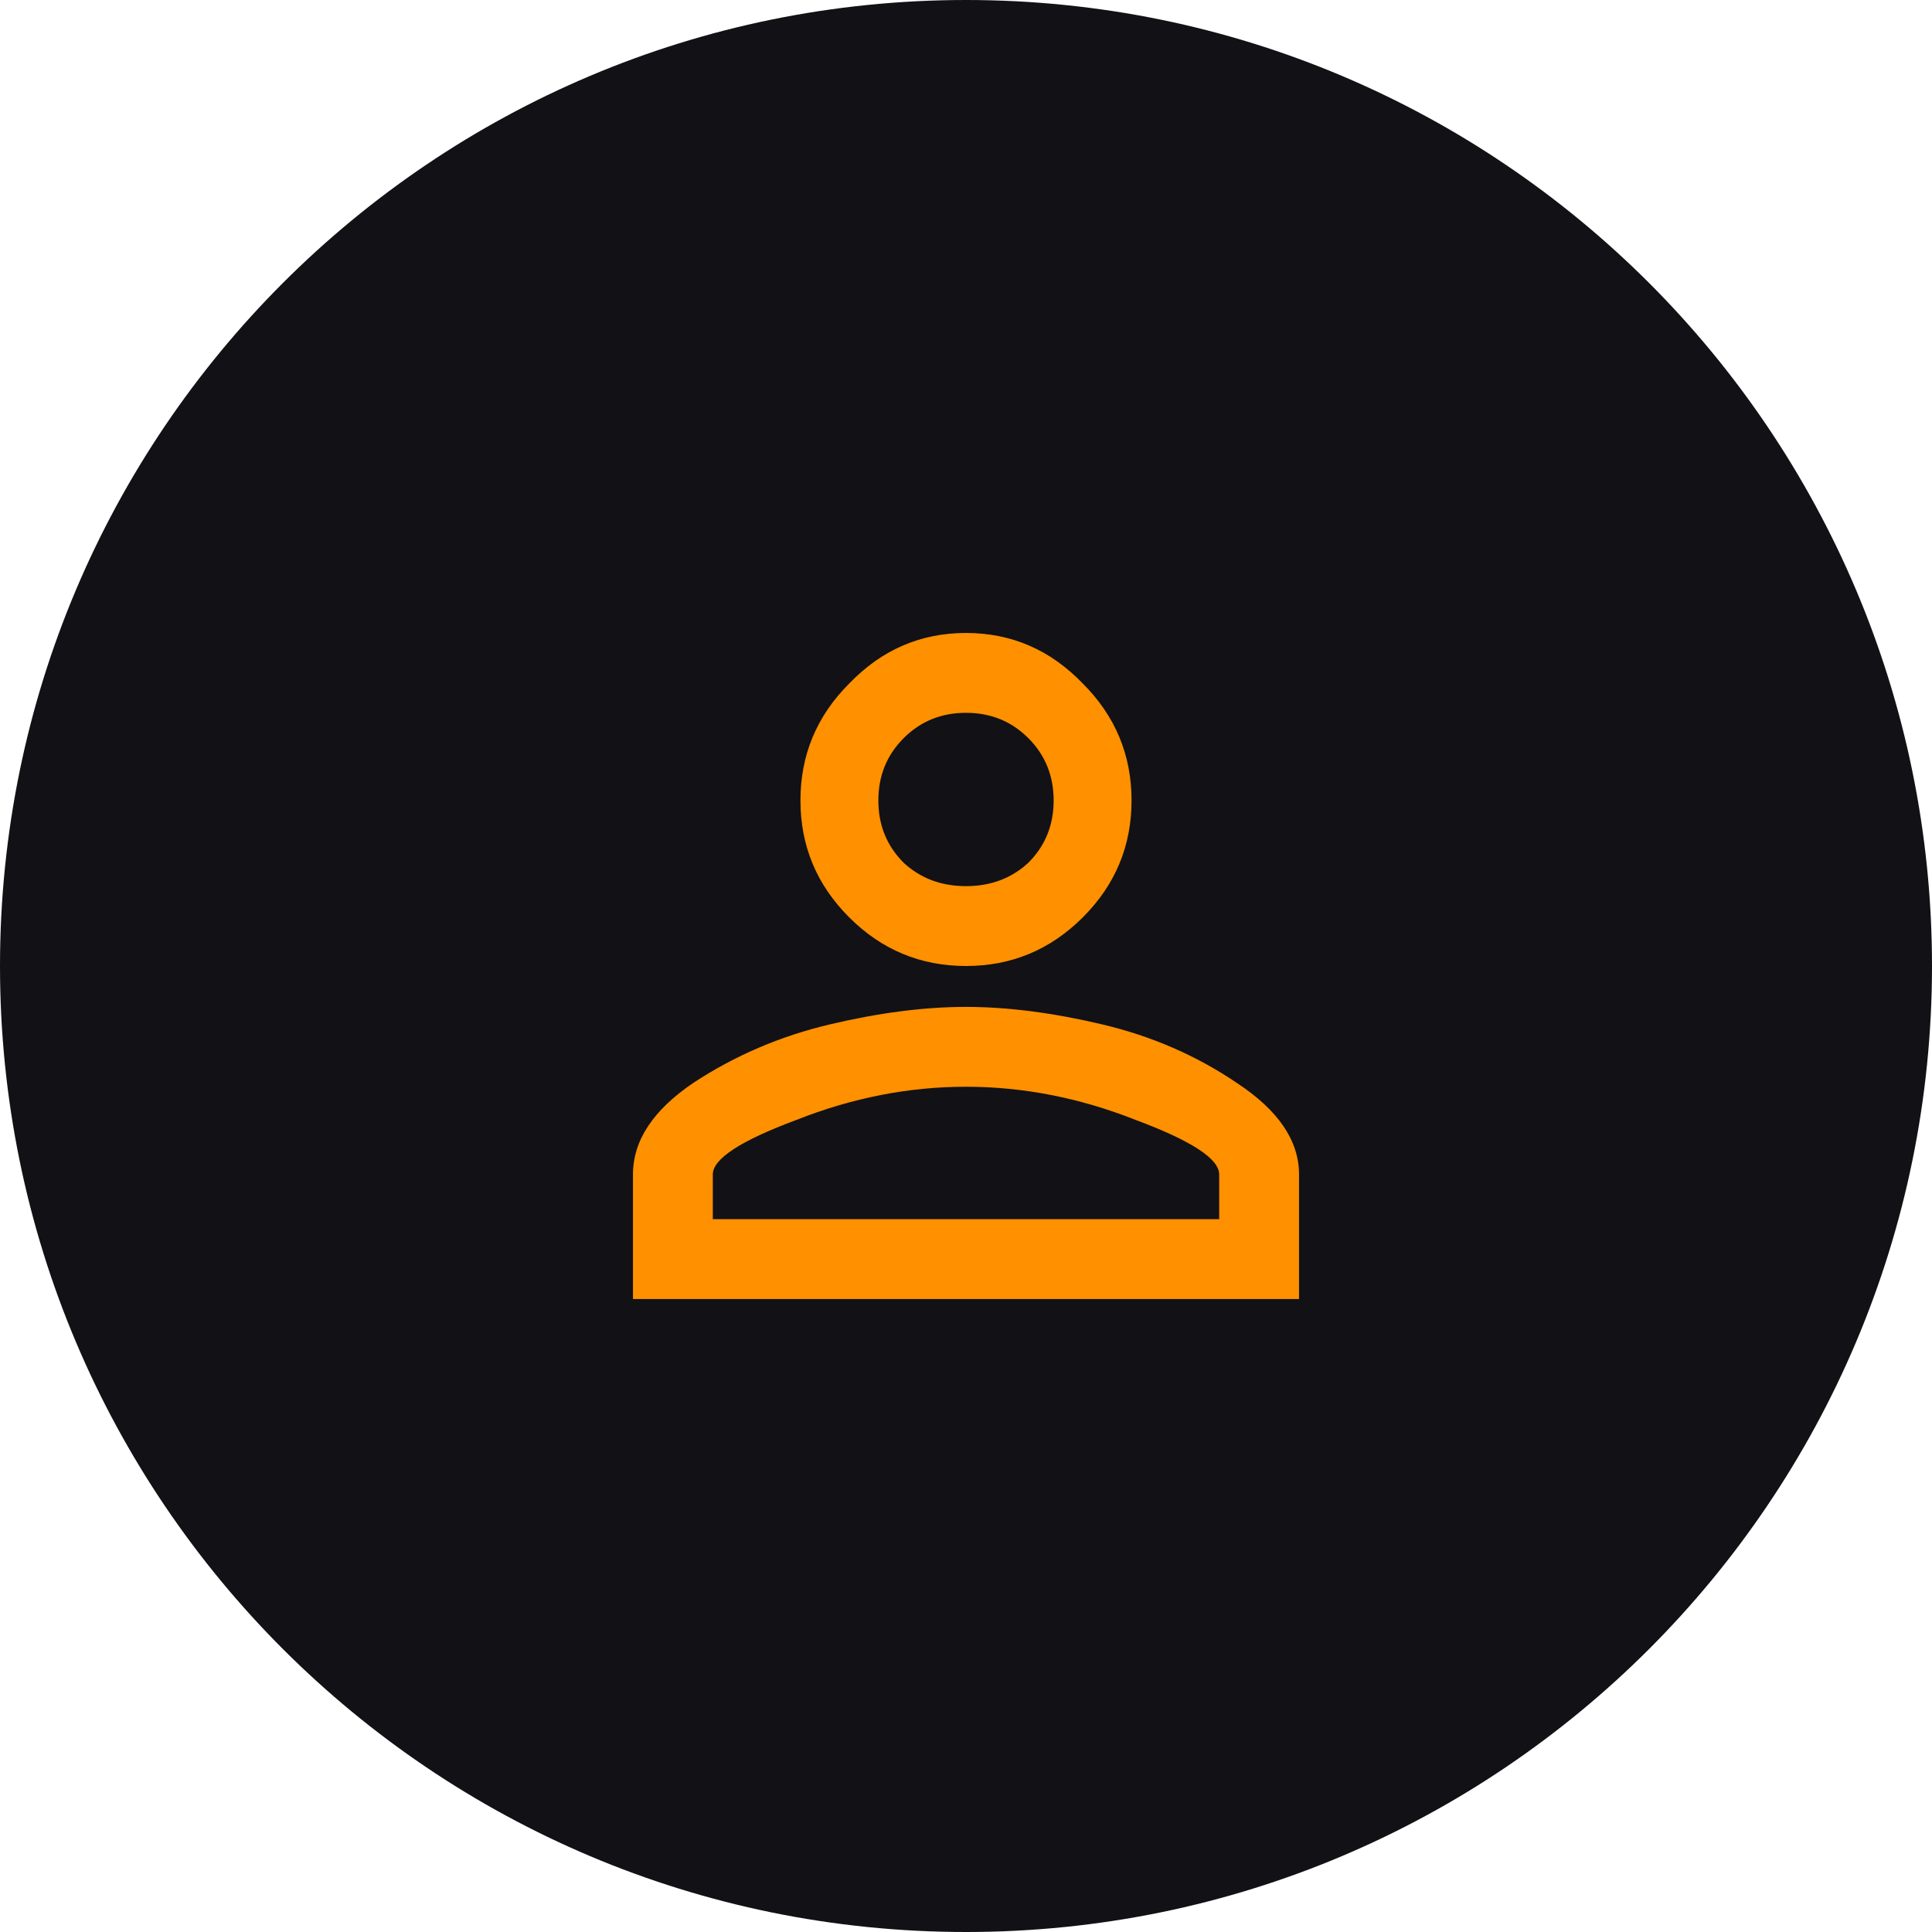
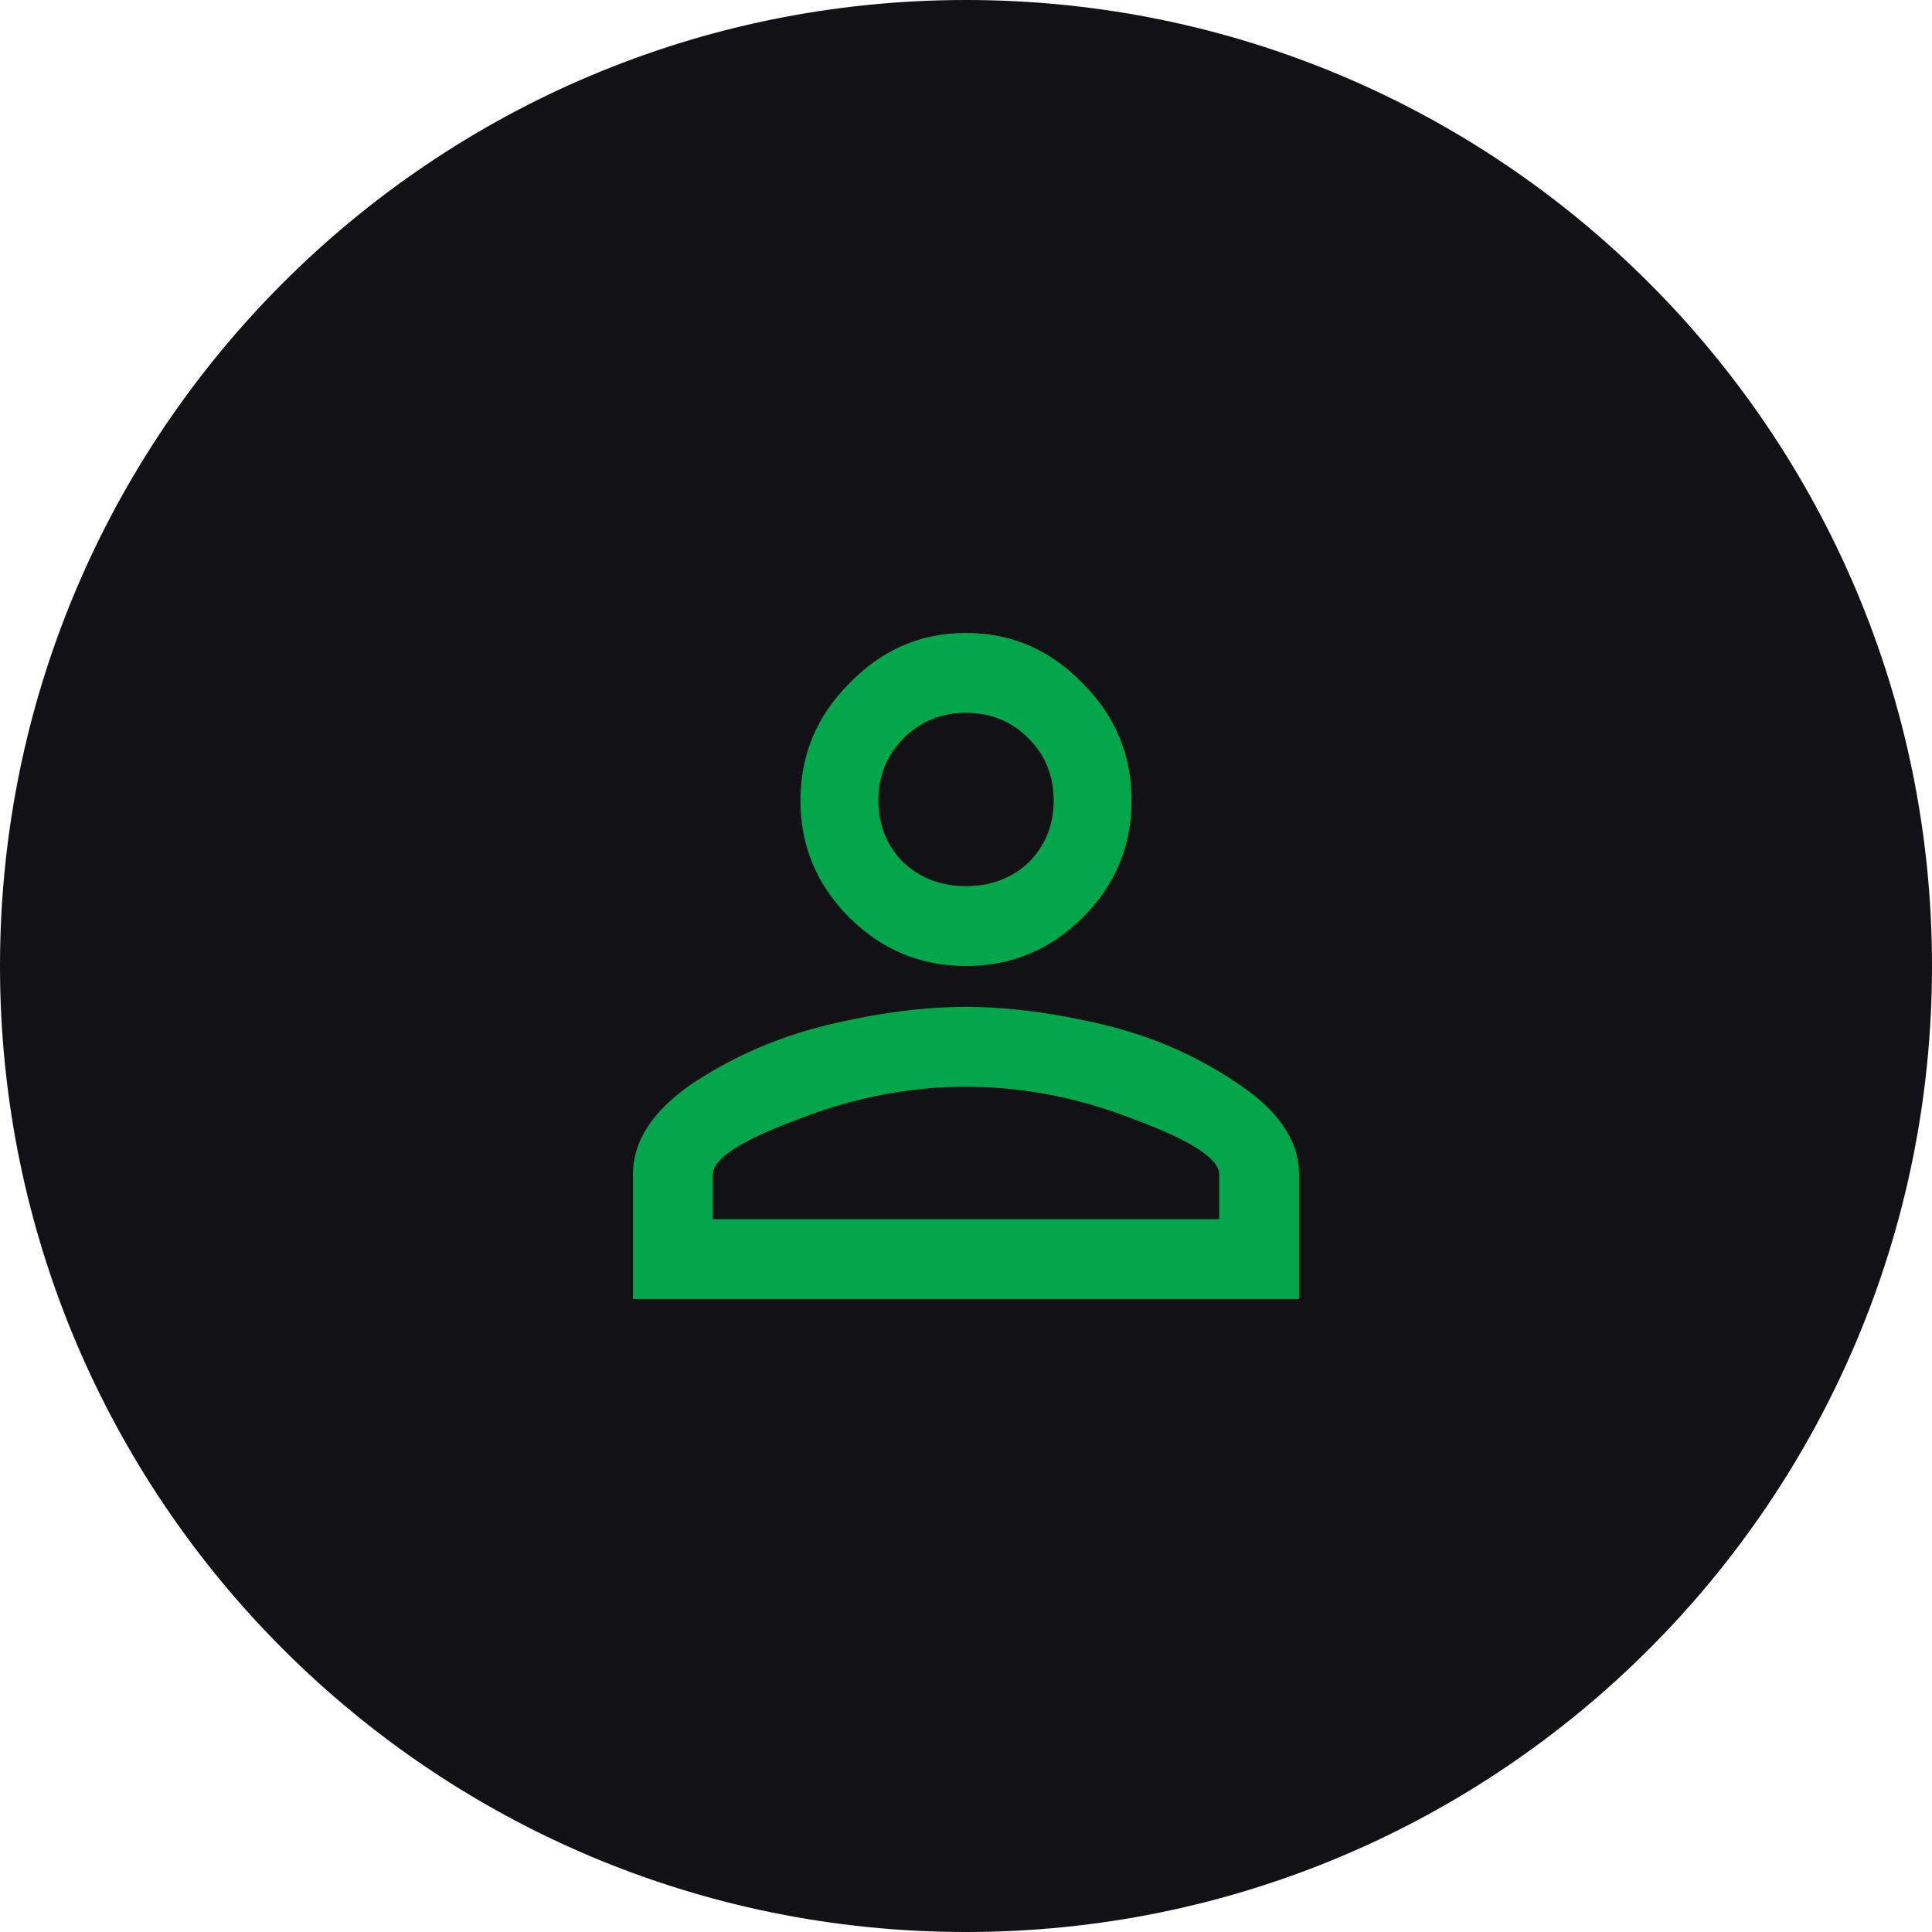
<svg xmlns="http://www.w3.org/2000/svg" width="186" height="186" viewBox="0 0 186 186" fill="none">
  <rect width="186" height="186" rx="93" fill="#121115" />
-   <path d="M79.875 98.625C84.625 97.5 89 96.938 93 96.938C97 96.938 101.375 97.5 106.125 98.625C110.875 99.75 115.188 101.625 119.062 104.25C123.062 106.875 125.062 109.812 125.062 113.062V125.062H60.938V113.062C60.938 109.812 62.875 106.875 66.75 104.25C70.75 101.625 75.125 99.75 79.875 98.625ZM81.75 65.812C84.875 62.562 88.625 60.938 93 60.938C97.375 60.938 101.125 62.562 104.25 65.812C107.375 68.938 108.938 72.688 108.938 77.062C108.938 81.438 107.375 85.188 104.25 88.312C101.125 91.438 97.375 93 93 93C88.625 93 84.875 91.438 81.75 88.312C78.625 85.188 77.062 81.438 77.062 77.062C77.062 72.688 78.625 68.938 81.75 65.812ZM109.312 107.812C103.938 105.688 98.5 104.625 93 104.625C87.5 104.625 82.062 105.688 76.688 107.812C71.312 109.812 68.625 111.562 68.625 113.062V117.375H117.375V113.062C117.375 111.562 114.688 109.812 109.312 107.812ZM99 71.062C97.375 69.438 95.375 68.625 93 68.625C90.625 68.625 88.625 69.438 87 71.062C85.375 72.688 84.562 74.688 84.562 77.062C84.562 79.438 85.375 81.438 87 83.062C88.625 84.562 90.625 85.312 93 85.312C95.375 85.312 97.375 84.562 99 83.062C100.625 81.438 101.438 79.438 101.438 77.062C101.438 74.688 100.625 72.688 99 71.062Z" fill="#FF9000" />
+   <path d="M79.875 98.625C84.625 97.5 89 96.938 93 96.938C97 96.938 101.375 97.5 106.125 98.625C110.875 99.75 115.188 101.625 119.062 104.25C123.062 106.875 125.062 109.812 125.062 113.062V125.062H60.938V113.062C60.938 109.812 62.875 106.875 66.75 104.25C70.75 101.625 75.125 99.75 79.875 98.625ZM81.75 65.812C84.875 62.562 88.625 60.938 93 60.938C97.375 60.938 101.125 62.562 104.25 65.812C107.375 68.938 108.938 72.688 108.938 77.062C108.938 81.438 107.375 85.188 104.25 88.312C101.125 91.438 97.375 93 93 93C88.625 93 84.875 91.438 81.75 88.312C78.625 85.188 77.062 81.438 77.062 77.062C77.062 72.688 78.625 68.938 81.75 65.812ZM109.312 107.812C103.938 105.688 98.5 104.625 93 104.625C87.5 104.625 82.062 105.688 76.688 107.812C71.312 109.812 68.625 111.562 68.625 113.062V117.375H117.375V113.062C117.375 111.562 114.688 109.812 109.312 107.812ZM99 71.062C97.375 69.438 95.375 68.625 93 68.625C90.625 68.625 88.625 69.438 87 71.062C85.375 72.688 84.562 74.688 84.562 77.062C84.562 79.438 85.375 81.438 87 83.062C88.625 84.562 90.625 85.312 93 85.312C95.375 85.312 97.375 84.562 99 83.062C100.625 81.438 101.438 79.438 101.438 77.062C101.438 74.688 100.625 72.688 99 71.062Z" fill="#03A64A" />
</svg>
